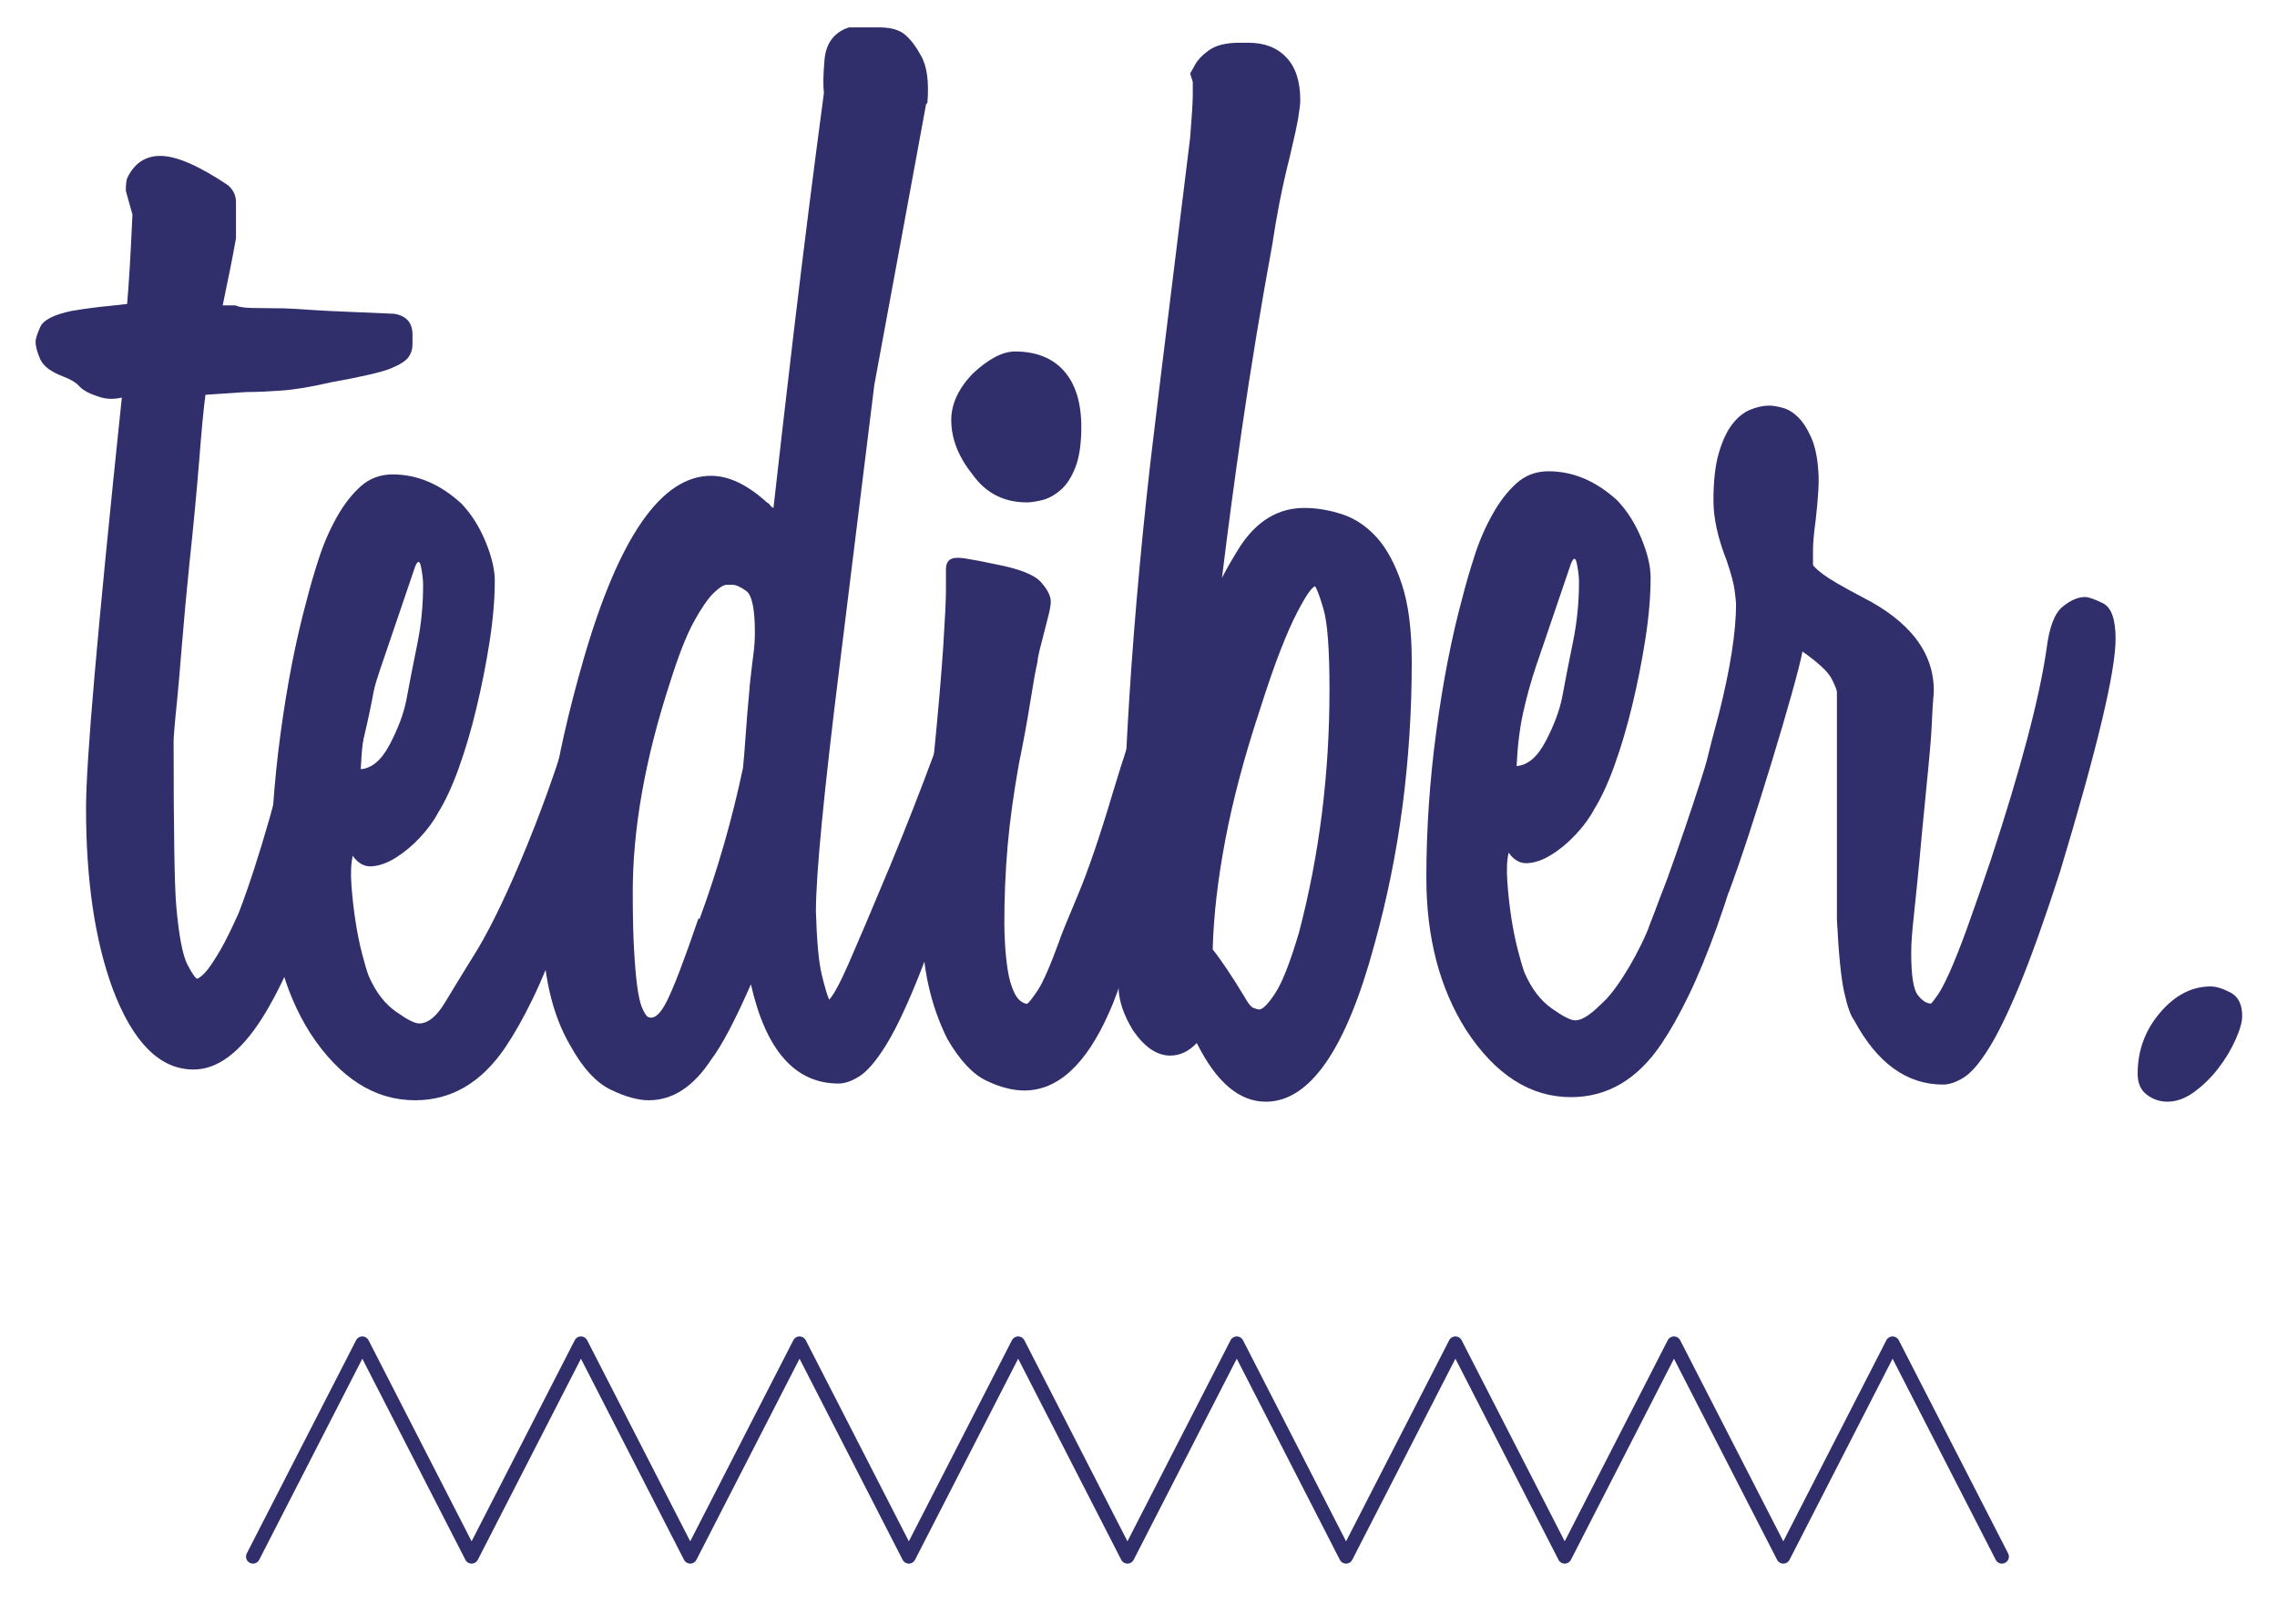
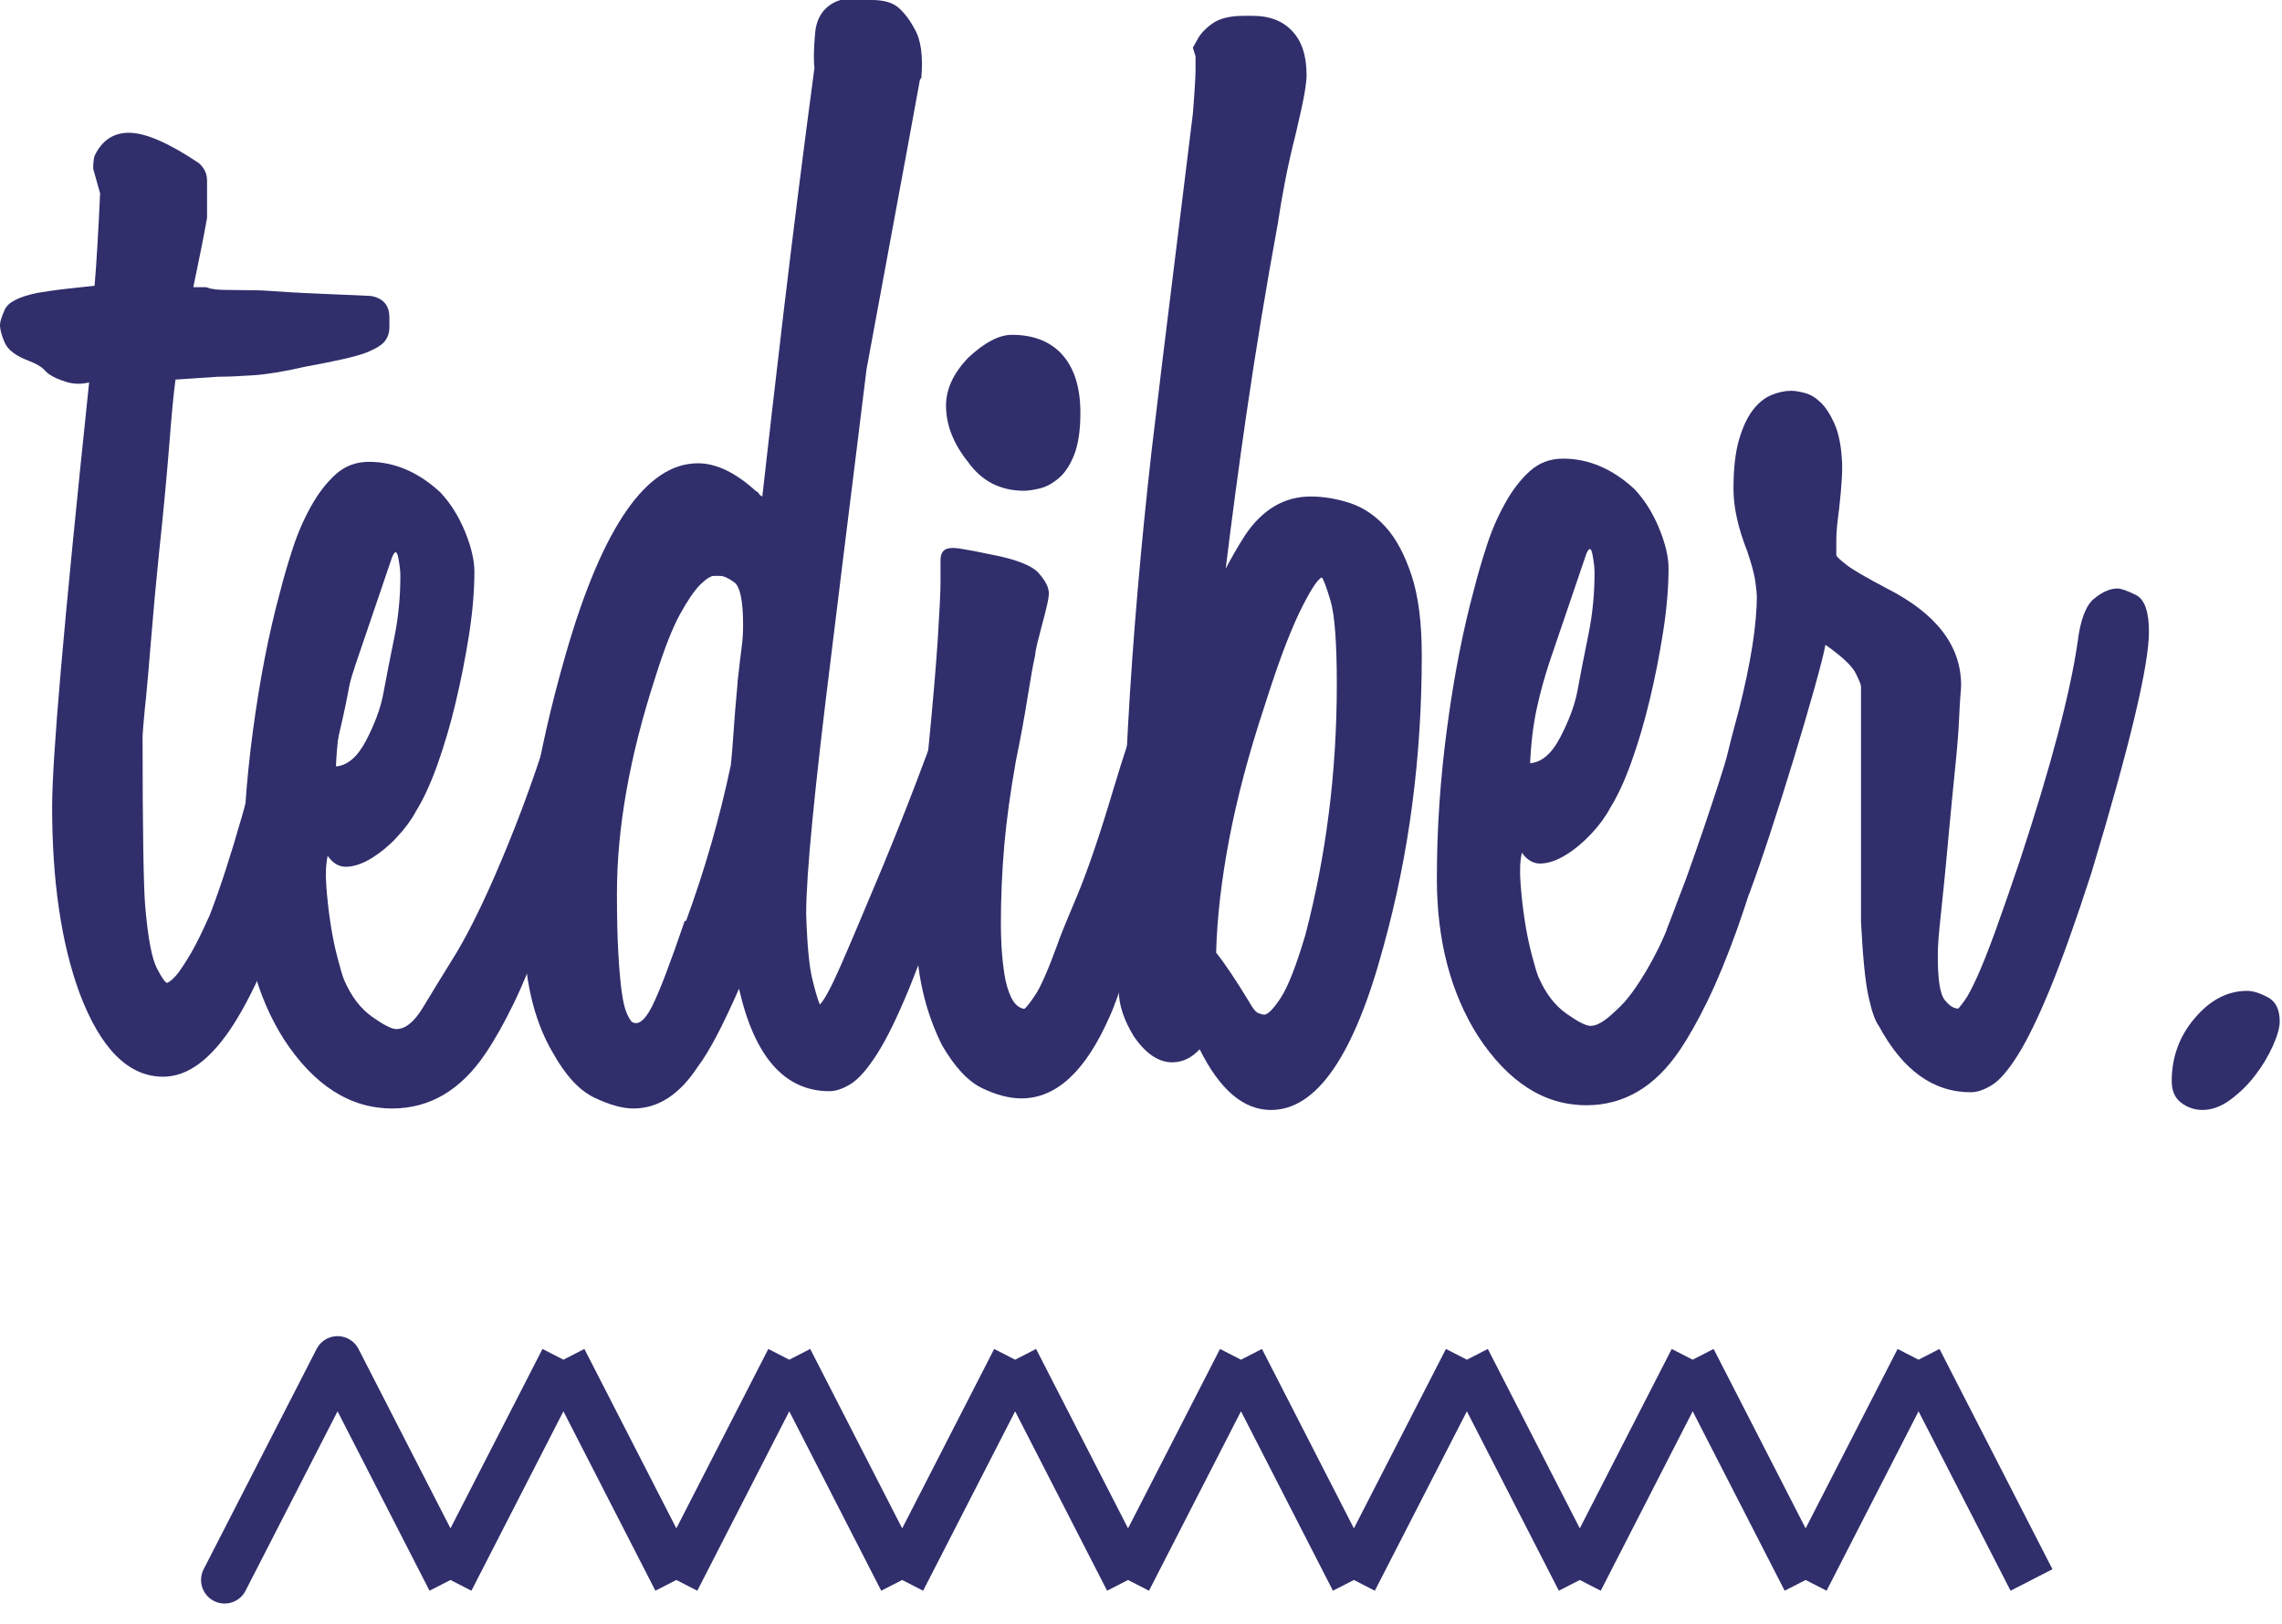
- <svg xmlns="http://www.w3.org/2000/svg" viewBox="0 0 175 124.759">
-   <clipPath id="a">
-     <path d="M2.736 0h169.588v122.102H2.736z" />
-   </clipPath>
-   <g fill="#302e6b">
-     <path clip-path="url(#a)" d="M120.74 43.309c-.529 1.573-1.012 2.987-1.443 4.24s-.846 2.468-1.244 3.649a34.668 34.668 0 00-.997 3.599c-.264 1.217-.43 2.577-.496 4.079.865-.069 1.615-.712 2.247-1.934.631-1.215 1.048-2.325 1.249-3.327.266-1.433.549-2.88.851-4.349.297-1.464.448-2.987.448-4.562 0-.36-.051-.807-.155-1.345-.099-.534-.254-.553-.46-.05m16.015 2.253c.884 0 1.291.268 1.224.805-.067.536-.101 1.236-.101 2.092 0 .145-.017.379-.053.698-.035.325-.119.771-.255 1.343a83.724 83.724 0 00-.51 2.363c-.203 1.003-.511 2.254-.917 3.758-1.295 5.511-2.688 10.379-4.182 14.6-.75 2.078-1.479 3.849-2.192 5.314-.715 1.469-1.412 2.705-2.089 3.704-1.839 2.721-4.152 4.08-6.94 4.08-3.127 0-5.811-1.718-8.059-5.153-2.038-3.219-3.058-7.122-3.058-11.701 0-3.725.255-7.48.767-11.274.507-3.796 1.173-7.193 1.987-10.199.271-1.073.595-2.183.968-3.329a17.123 17.123 0 011.381-3.167c.54-.968 1.152-1.753 1.833-2.361s1.495-.916 2.448-.916c1.902 0 3.67.752 5.305 2.258.747.788 1.359 1.751 1.835 2.897.473 1.146.712 2.147.712 3.006 0 1.433-.134 3.006-.402 4.724s-.605 3.418-1.01 5.101c-.406 1.68-.86 3.22-1.365 4.615-.503 1.397-1.026 2.524-1.567 3.383-.337.643-.809 1.29-1.414 1.934-.605.643-1.229 1.162-1.87 1.554-.639.396-1.244.612-1.818.646-.574.038-1.061-.23-1.465-.807-.136.576-.169 1.328-.1 2.256.066.931.167 1.842.304 2.736.136.898.308 1.738.511 2.524.205.787.373 1.363.511 1.72.528 1.217 1.224 2.13 2.085 2.735.862.611 1.46.916 1.791.916.679 0 1.382-.631 2.267-1.498 1.1-1.075 2.744-3.831 3.573-6.081 1.295-3.496 1.096-2.766 2.524-6.272 1.427-3.506 2.717-7.266 3.873-11.276.205-.783.39-1.554.562-2.306.172-.75.36-1.521.563-2.309.336-2.073 1.12-3.113 2.343-3.113" />
-     <path clip-path="url(#a)" d="M126.721 71.267c1.635-3.981 4.253-11.963 4.456-12.819.203-.859.511-2.041.92-3.547.884-3.504 1.328-6.333 1.328-8.479 0-.145-.038-.484-.105-1.018-.066-.538-.272-1.307-.611-2.309-.679-1.72-1.021-3.259-1.021-4.619 0-1.504.137-2.717.409-3.649.272-.93.611-1.663 1.02-2.202.409-.538.865-.911 1.377-1.127.511-.213 1.001-.325 1.479-.325.271 0 .611.055 1.018.164.411.105.801.339 1.178.698.373.36.712.877 1.019 1.559.306.679.494 1.554.561 2.626.067.719 0 1.971-.205 3.76-.136 1.001-.205 1.755-.205 2.252v1.181c.069.147.344.396.817.754.475.358 1.462.93 2.957 1.716 3.673 1.864 5.51 4.261 5.51 7.195 0 .143-.019.413-.055.807-.033.392-.064.984-.101 1.768-.033.79-.117 1.862-.253 3.222a738.474 738.474 0 00-.512 5.26 324.522 324.522 0 01-.356 3.758c-.1 1.005-.188 1.826-.255 2.47-.069.643-.12 1.182-.153 1.61-.035.43-.05.859-.05 1.286 0 1.72.169 2.795.511 3.222.34.432.677.647 1.019.647a8.72 8.72 0 00.458-.593c.239-.322.543-.895.92-1.716.373-.82.817-1.936 1.328-3.328a273.821 273.821 0 001.886-5.421c2.308-7.018 3.736-12.42 4.281-16.214.205-1.645.611-2.721 1.226-3.222.611-.499 1.188-.752 1.732-.752.272 0 .729.163 1.378.481.646.325.968 1.236.968 2.74 0 2.505-1.429 8.484-4.281 17.931-1.158 3.578-2.179 6.439-3.062 8.589-.884 2.147-1.681 3.794-2.396 4.938-.713 1.146-1.361 1.897-1.938 2.254-.581.36-1.108.538-1.582.538-2.788 0-5.065-1.646-6.833-4.939-.272-.355-.528-1.072-.763-2.146-.243-1.073-.427-2.936-.563-5.581V53.185c0-.143-.136-.484-.408-1.022-.272-.536-1.019-1.231-2.241-2.093-.409 2.294-3.966 14.062-5.662 18.493m39.458 9.529c0 .45-.172 1.056-.511 1.812-.34.762-.783 1.499-1.337 2.216a9.073 9.073 0 01-1.852 1.81c-.679.492-1.357.737-2.036.737a2.54 2.54 0 01-1.594-.536c-.472-.355-.704-.895-.704-1.608 0-1.789.576-3.356 1.724-4.696 1.146-1.346 2.442-2.016 3.888-2.016.424 0 .935.159 1.529.472.596.311.893.917.893 1.809M30.274 24.114c.952.146 1.429.683 1.429 1.611v.754c0 .358-.103.677-.307.966-.203.287-.647.572-1.326.857-.682.287-2.211.643-4.59 1.072-1.565.36-2.855.576-3.876.643-1.02.073-1.903.111-2.651.111l-3.162.213c-.137 1.003-.291 2.596-.459 4.776a296.027 296.027 0 01-.766 8.106 323.778 323.778 0 00-.612 6.657c-.137 1.72-.255 3.08-.356 4.079a90.792 90.792 0 00-.204 2.147c-.036.43-.051.717-.051.861 0 3.433.016 6.208.051 8.321.032 2.111.083 3.561.153 4.349.203 2.291.491 3.793.866 4.51.373.714.628 1.072.766 1.072.27-.145.542-.392.816-.752.27-.356.594-.858.969-1.502.372-.643.831-1.575 1.377-2.792.747-1.934 1.545-4.383 2.396-7.355.849-2.97 1.715-6.424 2.6-10.36.203-.93.407-1.72.614-2.363.203-.643.371-1.215.51-1.716.135-.358.356-.821.663-1.397.307-.572.798-.859 1.478-.859.611 0 1.191.234 1.733.697.544.469.817 1.307.817 2.524 0 1.362-.307 3.418-.918 6.175-.611 2.755-1.597 6.278-2.958 10.574-1.769 5.512-3.486 9.571-5.15 12.186-1.667 2.614-3.417 3.917-5.254 3.917-2.583 0-4.659-2.073-6.22-6.226-1.362-3.722-2.04-8.339-2.04-13.849 0-1.789.218-5.226.662-10.308.44-5.082 1.138-12.168 2.09-21.26-.612.146-1.191.128-1.734-.052-.544-.176-.917-.339-1.122-.486-.135-.067-.305-.213-.51-.427-.204-.216-.575-.429-1.12-.645-.955-.356-1.549-.802-1.787-1.341-.239-.538-.356-.982-.356-1.343 0-.213.117-.591.356-1.125.238-.538 1.036-.949 2.397-1.236.409-.071.749-.124 1.019-.161l.815-.107c.273-.038.595-.071.97-.107.374-.038.867-.09 1.478-.163.069-.786.137-1.753.207-2.899.066-1.142.135-2.465.203-3.972l-.51-1.825c0-.429.035-.752.101-.965.544-1.144 1.394-1.718 2.552-1.718 1.224 0 2.957.752 5.201 2.254.409.36.612.79.612 1.286v2.792a94.402 94.402 0 01-.458 2.417c-.172.823-.358 1.734-.562 2.738h.868c.101 0 .187.017.254.054.068.036.237.069.51.107.271.036.884.055 1.836.055.882 0 1.582.017 2.09.052.51.038 1.054.073 1.635.107.576.038 1.306.071 2.192.109.882.039 2.142.093 3.773.162" />
-     <path clip-path="url(#a)" d="M31.905 43.547a818.514 818.514 0 01-1.444 4.242 442.01 442.01 0 00-1.243 3.649 33.576 33.576 0 00-.998 3.599c-.264 1.217-.431 2.577-.496 4.079.865-.069 1.613-.712 2.246-1.934.634-1.217 1.047-2.325 1.249-3.326.266-1.433.55-2.88.85-4.349.3-1.464.45-2.987.45-4.562 0-.36-.051-.807-.154-1.345-.101-.535-.254-.553-.46-.053m16.013 2.256c.884 0 1.291.269 1.224.805-.068.536-.103 1.234-.103 2.093 0 .145-.017.377-.049.697-.037.325-.12.771-.255 1.343a74.481 74.481 0 00-.51 2.361c-.204 1.005-.511 2.256-.918 3.758-1.292 5.514-2.686 10.382-4.182 14.603-.749 2.078-1.478 3.848-2.192 5.314-.714 1.469-1.412 2.702-2.089 3.703-1.838 2.722-4.149 4.079-6.937 4.079-3.127 0-5.813-1.716-8.058-5.151-2.039-3.22-3.061-7.122-3.061-11.701 0-3.725.256-7.48.766-11.274.511-3.795 1.173-7.193 1.989-10.201a50.17 50.17 0 01.969-3.329 17.27 17.27 0 011.377-3.166c.542-.968 1.156-1.753 1.836-2.363.678-.605 1.496-.913 2.448-.913 1.903 0 3.672.752 5.303 2.256.748.788 1.36 1.753 1.836 2.899.473 1.146.714 2.147.714 3.004 0 1.433-.135 3.008-.403 4.724a64.417 64.417 0 01-1.013 5.101 43.482 43.482 0 01-1.362 4.617c-.507 1.397-1.031 2.522-1.569 3.383-.338.645-.811 1.288-1.413 1.931a9.245 9.245 0 01-1.871 1.557c-.641.394-1.247.609-1.819.646-.575.037-1.059-.23-1.465-.807-.135.576-.168 1.328-.101 2.254.067.932.17 1.844.307 2.737.135.899.305 1.737.508 2.524.204.788.374 1.362.511 1.718.53 1.22 1.224 2.131 2.087 2.738.86.611 1.456.913 1.789.913.68 0 1.343-.538 1.988-1.61a369.184 369.184 0 012.499-4.079c1.154-1.934 2.448-4.652 3.876-8.161 1.429-3.505 2.718-7.265 3.873-11.274.207-.786.393-1.555.564-2.309.168-.748.356-1.519.561-2.309.339-2.074 1.122-3.111 2.345-3.111" />
-     <path clip-path="url(#a)" d="M57.608 52.783c.135-1.219.236-2.076.305-2.579.069-.5.103-1.037.103-1.609 0-1.789-.221-2.847-.656-3.171-.436-.318-.79-.479-1.058-.479h-.457c-.236 0-.573.213-1.011.643-.436.429-.94 1.163-1.511 2.202-.572 1.039-1.194 2.629-1.865 4.776-1.883 5.798-2.828 11.131-2.828 15.998 0 1.789.035 3.276.102 4.456.066 1.179.152 2.13.25 2.845.102.716.219 1.235.354 1.556.135.323.271.558.403.698.472.287.974-.104 1.515-1.182.538-1.072 1.343-3.182 2.419-6.333h.102a83.551 83.551 0 003.329-11.596c.067-.643.133-1.466.202-2.468.066-1.001.165-2.218.302-3.651zm19.889-6.98c.27 0 .391.178.356.539-.033.356-.051 1.286-.051 2.788 0 2.65-1.463 8.625-4.384 17.931-1.158 3.58-2.178 6.441-3.061 8.589-.884 2.147-1.682 3.776-2.396 4.885-.714 1.11-1.362 1.844-1.938 2.199-.577.36-1.105.539-1.582.539-3.331 0-5.575-2.543-6.73-7.623-1.224 2.792-2.245 4.724-3.062 5.796-1.36 2.078-2.956 3.113-4.792 3.113-.815 0-1.785-.267-2.906-.805-1.122-.536-2.161-1.663-3.111-3.381-1.431-2.432-2.143-5.583-2.143-9.447 0-3.146.237-6.318.712-9.504.479-3.182 1.293-6.779 2.45-10.789 2.718-9.376 5.982-14.066 9.79-14.066 1.362 0 2.788.681 4.286 2.041.135.073.219.146.256.216.031.071.117.145.254.213.408-3.649.933-8.211 1.58-13.687a1230.03 1230.03 0 012.297-18.199c-.07-.572-.052-1.431.048-2.577.104-1.144.628-1.932 1.582-2.361l.306-.107h2.345c.884 0 1.547.197 1.99.589.442.396.833.913 1.172 1.556.475.79.647 2.005.51 3.653l-.101.104c-.614 3.367-1.242 6.785-1.887 10.254-.646 3.473-1.345 7.248-2.092 11.326-.069.574-.324 2.631-.763 6.175a6165.85 6165.85 0 00-1.889 15.298c-1.222 9.808-1.836 16.14-1.836 19.001.069 2.294.221 3.92.459 4.888.238.965.424 1.594.562 1.879.339-.358.831-1.27 1.478-2.738.646-1.466 1.717-3.988 3.213-7.568a243.437 243.437 0 003.366-8.591 122.51 122.51 0 002.753-8.266c.067-.285.17-.643.307-1.073.135-.429.305-.863.508-1.292a3.22 3.22 0 01.818-1.072c.339-.281.782-.426 1.326-.426" />
-     <path clip-path="url(#a)" d="M78.922 38.61c-1.768 0-3.162-.714-4.181-2.149-1.087-1.357-1.632-2.753-1.632-4.186 0-1.217.545-2.398 1.632-3.544 1.223-1.146 2.313-1.718 3.265-1.718 1.631 0 2.888.503 3.774 1.504.881 1.003 1.325 2.434 1.325 4.294 0 1.289-.152 2.325-.459 3.115-.307.785-.7 1.376-1.173 1.768-.477.398-.953.645-1.427.754-.476.108-.851.162-1.124.162m6.326 39.187c-1.769 4.009-3.944 6.012-6.529 6.012-.884 0-1.851-.249-2.904-.752-1.058-.501-2.059-1.573-3.011-3.22a17.948 17.948 0 01-1.427-4.028c-.341-1.467-.511-3.13-.511-4.992 0-1.575.307-5.867.918-12.883.338-3.438.577-6.211.714-8.32.135-2.109.203-3.525.203-4.24v-1.611c0-.358.102-.605.307-.752.205-.143.561-.178 1.071-.109a38.32 38.32 0 012.293.434c1.904.356 3.112.821 3.623 1.393.508.574.764 1.074.764 1.504 0 .214-.049.536-.153.966a51.29 51.29 0 01-.356 1.395 50.9 50.9 0 00-.358 1.397c-.101.43-.152.717-.152.859-.137.572-.324 1.611-.561 3.111-.24 1.504-.529 3.08-.868 4.726-.408 2.292-.698 4.384-.866 6.282a68.061 68.061 0 00-.256 6.062c0 .36.017.859.051 1.506.035.644.103 1.306.205 1.984.103.681.272 1.273.51 1.771.238.501.561.788.968.861.137-.073.41-.413.817-1.021.407-.607.95-1.843 1.632-3.705.135-.43.611-1.611 1.428-3.542.816-1.932 1.733-4.615 2.753-8.053.341-1.144.78-2.539 1.326-4.188.544-1.644 1.121-3.611 1.732-5.905.068-.283.169-.658.308-1.125.134-.463.306-.913.511-1.343a3.07 3.07 0 01.817-1.072c.339-.285.779-.43 1.324-.43.205 0 .46.162.764.484.309.321.459 1.234.459 2.738 0 .358-.033.838-.101 1.448-.069.609-.24 1.54-.511 2.79a112.41 112.41 0 01-1.173 4.778 293.037 293.037 0 01-2.091 7.41 455.702 455.702 0 01-2.296 7.568c-.576 1.824-1.035 3.096-1.374 3.812" />
-     <path clip-path="url(#a)" d="M99.833 71.674c1.562-5.939 2.346-12.167 2.346-18.677 0-3.08-.155-5.137-.459-6.176-.306-1.037-.525-1.627-.662-1.77-.138.071-.308.25-.511.539-.203.285-.496.786-.865 1.5-.377.716-.8 1.682-1.277 2.901-.476 1.217-1.019 2.792-1.632 4.724-1.156 3.506-2.023 6.783-2.6 9.822-.578 3.046-.905 5.852-.97 8.43.681.856 1.493 2.076 2.448 3.649.272.5.509.789.712.858.206.071.34.109.409.109.27 0 .681-.411 1.226-1.236.544-.821 1.156-2.38 1.835-4.673m.406-32.637c.955 0 1.921.164 2.907.484.986.323 1.871.914 2.654 1.771.781.861 1.427 2.061 1.938 3.599.509 1.542.763 3.525.763 5.958 0 3.796-.239 7.5-.712 11.115a77.105 77.105 0 01-2.144 10.574c-2.177 8.091-4.963 12.131-8.36 12.131-2.044 0-3.811-1.504-5.306-4.512-.609.649-1.291.968-2.043.968-1.018 0-1.97-.644-2.854-1.93-.749-1.219-1.122-2.364-1.122-3.438 0-.498.103-.966.307-1.393-.205-11.454.51-24.373 2.14-38.762.544-4.577 1.072-8.909 1.581-12.988.509-4.083 1.003-8.09 1.481-12.026.134-1.646.203-2.757.203-3.329v-.965l-.203-.645.306-.537c.203-.429.578-.84 1.122-1.236.541-.394 1.324-.591 2.343-.591h.716c1.224 0 2.195.375 2.905 1.129.715.748 1.071 1.843 1.071 3.274 0 .285-.051.735-.151 1.343-.101.605-.324 1.628-.664 3.059a63.624 63.624 0 00-.814 3.649 71.974 71.974 0 00-.512 3.006 383.404 383.404 0 00-2.346 14.228 517.427 517.427 0 00-1.529 11.433c.406-.784.884-1.611 1.429-2.468 1.291-1.933 2.925-2.901 4.894-2.901" />
-   </g>
-   <path d="M137.057 119.631l8.398-16.385m8.404 16.385l-8.404-16.385m-8.398 16.385l-8.404-16.385m-8.396 16.385l8.396-16.385m-25.201 16.385l8.404-16.385m8.401 16.385l-8.4-16.385m-8.405 16.385l-8.399-16.385m-8.402 16.385l8.401-16.385m-25.203 16.385l8.402-16.385m8.4 16.385l-8.4-16.385m-8.402 16.385l-8.4-16.385m-8.402 16.385l8.402-16.385m-25.204 16.385l8.404-16.385m8.398 16.385l-8.398-16.385m-8.404 16.385l-8.398-16.385m-8.403 16.385l8.402-16.385" fill="none" stroke="#302e6b" stroke-width="1.073" stroke-linecap="round" stroke-miterlimit="10" clip-path="url(#a)" />
+ <svg xmlns="http://www.w3.org/2000/svg" width="52" height="37" viewBox="0 0 52 37" fill="none">
+   <path d="M36.147 12.621C35.985 13.103 35.837 13.536 35.705 13.92C35.573 14.304 35.446 14.676 35.324 15.038C35.202 15.4 35.1 15.768 35.019 16.14C34.938 16.513 34.887 16.93 34.867 17.39C35.132 17.369 35.361 17.172 35.555 16.797C35.748 16.425 35.876 16.085 35.938 15.778C36.019 15.339 36.106 14.896 36.198 14.446C36.289 13.998 36.335 13.531 36.335 13.049C36.335 12.938 36.32 12.801 36.288 12.637C36.258 12.473 36.21 12.467 36.147 12.621V12.621ZM41.053 13.312C41.324 13.312 41.448 13.393 41.428 13.558C41.407 13.722 41.397 13.937 41.397 14.199C41.397 14.243 41.392 14.315 41.38 14.413C41.37 14.512 41.344 14.649 41.302 14.824C41.247 15.065 41.195 15.306 41.146 15.548C41.084 15.855 40.99 16.238 40.865 16.699C40.469 18.387 40.042 19.878 39.584 21.171C39.355 21.808 39.131 22.35 38.913 22.799C38.694 23.249 38.48 23.628 38.273 23.934C37.71 24.767 37.001 25.183 36.147 25.183C35.189 25.183 34.367 24.657 33.678 23.605C33.054 22.619 32.742 21.423 32.742 20.021C32.742 18.88 32.82 17.73 32.977 16.567C33.132 15.405 33.336 14.364 33.585 13.443C33.668 13.114 33.768 12.774 33.882 12.423C33.99 12.087 34.132 11.762 34.305 11.453C34.47 11.157 34.658 10.916 34.866 10.73C35.075 10.544 35.324 10.45 35.616 10.45C36.199 10.45 36.74 10.68 37.241 11.141C37.47 11.383 37.657 11.678 37.803 12.029C37.948 12.38 38.021 12.686 38.021 12.949C38.021 13.388 37.98 13.87 37.898 14.396C37.816 14.923 37.713 15.443 37.589 15.959C37.465 16.474 37.325 16.945 37.171 17.373C37.017 17.8 36.856 18.146 36.691 18.409C36.587 18.606 36.443 18.804 36.258 19.001C36.072 19.198 35.881 19.357 35.685 19.477C35.489 19.599 35.304 19.665 35.128 19.675C34.952 19.687 34.803 19.605 34.679 19.428C34.638 19.604 34.627 19.835 34.648 20.119C34.669 20.404 34.7 20.683 34.742 20.957C34.783 21.232 34.836 21.489 34.898 21.73C34.961 21.971 35.012 22.148 35.055 22.257C35.216 22.63 35.43 22.91 35.693 23.095C35.957 23.282 36.141 23.375 36.242 23.375C36.45 23.375 36.665 23.182 36.936 22.917C37.273 22.587 37.777 21.743 38.031 21.054C38.428 19.983 38.367 20.207 38.804 19.133C39.241 18.059 39.636 16.907 39.99 15.679C40.053 15.439 40.11 15.203 40.163 14.972C40.215 14.743 40.273 14.506 40.335 14.265C40.438 13.63 40.678 13.312 41.053 13.312" fill="#302E6B" />
+   <path d="M37.979 21.185C38.48 19.966 39.282 17.521 39.344 17.259C39.406 16.995 39.501 16.633 39.626 16.172C39.897 15.099 40.033 14.232 40.033 13.575C40.033 13.53 40.021 13.427 40.001 13.263C39.98 13.098 39.917 12.863 39.813 12.556C39.605 12.029 39.501 11.557 39.501 11.141C39.501 10.68 39.543 10.309 39.626 10.023C39.709 9.738 39.813 9.514 39.938 9.349C40.064 9.184 40.203 9.07 40.36 9.003C40.517 8.938 40.667 8.904 40.813 8.904C40.896 8.904 41 8.921 41.125 8.954C41.251 8.986 41.37 9.058 41.486 9.168C41.6 9.278 41.704 9.437 41.798 9.645C41.892 9.853 41.949 10.121 41.97 10.45C41.99 10.67 41.97 11.054 41.907 11.602C41.865 11.908 41.844 12.139 41.844 12.291V12.653C41.865 12.698 41.95 12.774 42.094 12.884C42.24 12.994 42.542 13.169 43 13.41C44.125 13.981 44.688 14.715 44.688 15.614C44.688 15.658 44.682 15.74 44.671 15.861C44.661 15.981 44.652 16.162 44.64 16.402C44.63 16.645 44.605 16.973 44.563 17.389C44.509 17.926 44.456 18.463 44.406 19.001C44.372 19.385 44.336 19.768 44.297 20.152C44.266 20.46 44.239 20.711 44.219 20.908C44.198 21.105 44.182 21.27 44.172 21.402C44.161 21.533 44.157 21.665 44.157 21.796C44.157 22.322 44.208 22.652 44.313 22.782C44.417 22.915 44.521 22.981 44.625 22.981C44.675 22.922 44.721 22.861 44.766 22.799C44.839 22.7 44.932 22.525 45.047 22.273C45.162 22.022 45.298 21.68 45.454 21.254C45.653 20.703 45.845 20.149 46.032 19.593C46.739 17.444 47.176 15.789 47.343 14.627C47.406 14.123 47.53 13.793 47.719 13.64C47.906 13.487 48.083 13.409 48.249 13.409C48.333 13.409 48.473 13.459 48.672 13.557C48.869 13.656 48.968 13.935 48.968 14.396C48.968 15.163 48.53 16.995 47.657 19.889C47.302 20.985 46.989 21.861 46.719 22.52C46.448 23.177 46.204 23.682 45.985 24.032C45.766 24.383 45.568 24.613 45.391 24.723C45.213 24.833 45.052 24.887 44.907 24.887C44.053 24.887 43.355 24.383 42.813 23.375C42.73 23.266 42.652 23.046 42.58 22.717C42.505 22.389 42.449 21.818 42.407 21.008V15.646C42.407 15.603 42.366 15.498 42.282 15.333C42.199 15.169 41.97 14.956 41.596 14.692C41.471 15.395 40.381 19 39.861 20.357L37.979 21.185ZM51.948 23.276C51.948 23.414 51.895 23.599 51.792 23.831C51.688 24.064 51.552 24.29 51.382 24.51C51.221 24.721 51.029 24.907 50.815 25.064C50.607 25.215 50.399 25.29 50.191 25.29C50.014 25.292 49.842 25.234 49.703 25.126C49.558 25.017 49.487 24.852 49.487 24.633C49.487 24.085 49.664 23.605 50.015 23.195C50.366 22.782 50.763 22.577 51.206 22.577C51.336 22.577 51.493 22.626 51.675 22.722C51.857 22.817 51.948 23.003 51.948 23.276V23.276ZM8.436 6.742C8.727 6.786 8.873 6.951 8.873 7.235V7.466C8.873 7.576 8.842 7.673 8.779 7.762C8.717 7.85 8.581 7.937 8.373 8.024C8.164 8.112 7.696 8.221 6.967 8.353C6.488 8.463 6.093 8.529 5.78 8.55C5.467 8.572 5.197 8.584 4.968 8.584L3.999 8.649C3.957 8.956 3.91 9.444 3.859 10.112C3.792 10.941 3.714 11.768 3.624 12.595C3.555 13.274 3.492 13.954 3.437 14.634C3.395 15.161 3.358 15.578 3.328 15.884C3.304 16.102 3.283 16.322 3.265 16.541C3.254 16.673 3.249 16.761 3.249 16.805C3.249 17.857 3.254 18.707 3.265 19.354C3.275 20 3.29 20.445 3.312 20.686C3.374 21.388 3.462 21.848 3.577 22.067C3.691 22.286 3.77 22.396 3.812 22.396C3.895 22.352 3.978 22.276 4.062 22.166C4.144 22.056 4.244 21.903 4.359 21.706C4.473 21.509 4.613 21.223 4.78 20.85C5.009 20.258 5.254 19.508 5.514 18.597C5.774 17.688 6.04 16.63 6.311 15.424C6.373 15.139 6.435 14.897 6.499 14.7C6.561 14.503 6.612 14.328 6.655 14.174C6.696 14.065 6.764 13.923 6.858 13.746C6.952 13.571 7.103 13.483 7.311 13.483C7.498 13.483 7.676 13.555 7.842 13.697C8.008 13.84 8.092 14.097 8.092 14.47C8.092 14.887 7.998 15.517 7.811 16.361C7.624 17.205 7.322 18.285 6.905 19.6C6.363 21.289 5.837 22.532 5.327 23.333C4.817 24.134 4.28 24.533 3.718 24.533C2.927 24.533 2.291 23.898 1.812 22.626C1.395 21.486 1.188 20.072 1.188 18.384C1.188 17.836 1.254 16.783 1.39 15.226C1.525 13.669 1.739 11.499 2.031 8.714C1.843 8.759 1.666 8.753 1.499 8.698C1.333 8.644 1.219 8.594 1.156 8.549C1.114 8.529 1.062 8.484 1 8.418C0.937 8.352 0.823 8.287 0.656 8.221C0.364 8.112 0.182 7.975 0.109 7.81C0.036 7.645 0 7.509 0 7.399C0 7.333 0.036 7.218 0.109 7.054C0.182 6.889 0.426 6.763 0.843 6.675C0.969 6.654 1.073 6.637 1.155 6.626L1.405 6.593C1.489 6.582 1.587 6.572 1.702 6.56C1.817 6.549 1.968 6.533 2.155 6.511C2.176 6.27 2.197 5.974 2.218 5.623C2.239 5.273 2.26 4.867 2.281 4.406L2.124 3.847C2.124 3.715 2.135 3.616 2.155 3.551C2.322 3.201 2.582 3.025 2.937 3.025C3.312 3.025 3.843 3.255 4.53 3.715C4.655 3.826 4.718 3.957 4.718 4.109V4.965C4.674 5.212 4.627 5.459 4.577 5.705C4.525 5.957 4.468 6.236 4.405 6.544H4.671C4.702 6.544 4.728 6.549 4.749 6.56C4.77 6.571 4.821 6.581 4.905 6.593C4.988 6.604 5.176 6.61 5.467 6.61C5.738 6.61 5.952 6.615 6.108 6.626C6.264 6.637 6.431 6.648 6.609 6.659C6.785 6.67 7.009 6.68 7.28 6.692C7.55 6.704 7.936 6.72 8.436 6.742" fill="#302E6B" />
+   <path d="M8.935 12.694C8.789 13.127 8.642 13.561 8.493 13.993C8.364 14.365 8.238 14.738 8.112 15.111C7.99 15.473 7.888 15.841 7.807 16.214C7.726 16.586 7.675 17.003 7.655 17.463C7.92 17.442 8.149 17.245 8.343 16.871C8.537 16.498 8.663 16.159 8.725 15.852C8.807 15.413 8.894 14.97 8.986 14.52C9.078 14.071 9.123 13.605 9.123 13.122C9.123 13.012 9.108 12.875 9.076 12.71C9.045 12.546 8.998 12.541 8.935 12.694ZM13.84 13.385C14.111 13.385 14.236 13.467 14.215 13.632C14.194 13.796 14.184 14.01 14.184 14.273C14.184 14.317 14.179 14.388 14.169 14.486C14.158 14.586 14.132 14.722 14.091 14.898C14.035 15.138 13.983 15.379 13.934 15.621C13.872 15.929 13.778 16.312 13.653 16.772C13.258 18.461 12.831 19.952 12.372 21.245C12.143 21.882 11.919 22.424 11.701 22.873C11.482 23.323 11.268 23.701 11.061 24.007C10.498 24.841 9.79 25.257 8.936 25.257C7.978 25.257 7.155 24.731 6.468 23.679C5.843 22.692 5.53 21.497 5.53 20.095C5.53 18.954 5.608 17.803 5.765 16.641C5.921 15.479 6.124 14.438 6.374 13.517C6.461 13.173 6.56 12.833 6.671 12.497C6.779 12.16 6.92 11.835 7.093 11.527C7.259 11.23 7.447 10.99 7.655 10.803C7.863 10.618 8.113 10.523 8.405 10.523C8.988 10.523 9.53 10.754 10.029 11.214C10.258 11.456 10.446 11.752 10.592 12.102C10.736 12.454 10.81 12.76 10.81 13.023C10.81 13.462 10.769 13.944 10.687 14.47C10.604 14.995 10.501 15.516 10.377 16.032C10.264 16.511 10.124 16.983 9.959 17.447C9.804 17.875 9.644 18.219 9.479 18.483C9.375 18.68 9.23 18.877 9.046 19.074C8.877 19.258 8.684 19.418 8.473 19.551C8.276 19.672 8.091 19.738 7.916 19.749C7.739 19.761 7.591 19.679 7.467 19.502C7.426 19.678 7.415 19.909 7.436 20.192C7.456 20.478 7.488 20.757 7.53 21.031C7.571 21.306 7.623 21.563 7.686 21.804C7.748 22.045 7.8 22.221 7.842 22.33C8.004 22.704 8.217 22.983 8.481 23.169C8.745 23.356 8.927 23.448 9.029 23.448C9.238 23.448 9.441 23.284 9.638 22.955C9.891 22.537 10.146 22.121 10.404 21.706C10.757 21.113 11.154 20.281 11.591 19.206C12.029 18.132 12.424 16.981 12.777 15.753C12.841 15.512 12.898 15.276 12.95 15.045C13.002 14.816 13.059 14.58 13.122 14.338C13.226 13.703 13.466 13.385 13.84 13.385" fill="#302E6B" />
+   <path d="M16.808 15.523C16.85 15.15 16.881 14.887 16.902 14.733C16.923 14.58 16.933 14.416 16.933 14.24C16.933 13.692 16.866 13.368 16.733 13.269C16.599 13.172 16.491 13.122 16.409 13.122H16.268C16.196 13.122 16.093 13.188 15.959 13.319C15.825 13.451 15.671 13.676 15.496 13.994C15.321 14.312 15.13 14.799 14.925 15.457C14.348 17.233 14.058 18.866 14.058 20.357C14.058 20.905 14.069 21.361 14.09 21.722C14.11 22.083 14.136 22.375 14.166 22.594C14.197 22.813 14.233 22.972 14.275 23.07C14.316 23.169 14.358 23.241 14.398 23.284C14.543 23.372 14.697 23.252 14.862 22.922C15.027 22.594 15.274 21.947 15.603 20.982H15.634C16.059 19.824 16.4 18.637 16.654 17.43C16.675 17.233 16.695 16.981 16.716 16.674C16.736 16.367 16.767 15.995 16.808 15.556V15.523ZM22.901 13.385C22.984 13.385 23.021 13.44 23.01 13.55C23 13.659 22.994 13.944 22.994 14.404C22.994 15.216 22.546 17.046 21.651 19.897C21.297 20.994 20.984 21.87 20.714 22.528C20.443 23.186 20.199 23.684 19.98 24.024C19.761 24.364 19.563 24.589 19.386 24.698C19.209 24.808 19.048 24.863 18.902 24.863C17.881 24.863 17.194 24.084 16.84 22.528C16.465 23.383 16.152 23.975 15.902 24.303C15.486 24.94 14.997 25.257 14.434 25.257C14.185 25.257 13.887 25.175 13.544 25.01C13.2 24.846 12.882 24.501 12.591 23.975C12.153 23.23 11.935 22.264 11.935 21.081C11.935 20.117 12.007 19.145 12.153 18.17C12.3 17.195 12.549 16.093 12.903 14.865C13.736 11.993 14.736 10.556 15.902 10.556C16.319 10.556 16.756 10.765 17.215 11.181C17.256 11.204 17.282 11.226 17.293 11.247C17.303 11.269 17.329 11.292 17.371 11.313C17.496 10.195 17.657 8.797 17.855 7.12C18.076 5.26 18.311 3.402 18.559 1.545C18.537 1.37 18.543 1.107 18.574 0.756C18.605 0.406 18.766 0.164 19.058 0.033L19.152 0H19.87C20.141 0 20.344 0.06 20.48 0.18C20.615 0.302 20.735 0.46 20.839 0.657C20.984 0.899 21.037 1.271 20.995 1.776L20.964 1.808C20.776 2.839 20.584 3.886 20.386 4.949C20.188 6.013 19.974 7.169 19.745 8.418C19.724 8.594 19.646 9.224 19.512 10.31C19.317 11.871 19.124 13.434 18.933 14.996C18.558 18 18.37 19.94 18.37 20.816C18.392 21.519 18.438 22.017 18.511 22.313C18.584 22.609 18.641 22.802 18.683 22.889C18.787 22.779 18.938 22.5 19.136 22.05C19.334 21.601 19.662 20.829 20.12 19.732C20.48 18.861 20.824 17.984 21.151 17.101C21.462 16.267 21.744 15.422 21.994 14.569C22.015 14.481 22.047 14.371 22.089 14.24C22.13 14.108 22.182 13.975 22.244 13.844C22.304 13.718 22.389 13.606 22.495 13.516C22.599 13.43 22.734 13.385 22.901 13.385" fill="#302E6B" />
+   <path d="M23.337 11.182C22.796 11.182 22.369 10.963 22.057 10.524C21.724 10.108 21.557 9.68 21.557 9.241C21.557 8.868 21.724 8.507 22.057 8.156C22.431 7.805 22.765 7.629 23.057 7.629C23.556 7.629 23.942 7.783 24.213 8.09C24.483 8.397 24.619 8.836 24.619 9.405C24.619 9.8 24.572 10.118 24.478 10.36C24.384 10.6 24.264 10.781 24.119 10.901C23.973 11.023 23.827 11.099 23.682 11.132C23.536 11.165 23.421 11.182 23.337 11.182ZM25.275 23.185C24.733 24.413 24.067 25.027 23.275 25.027C23.005 25.027 22.708 24.951 22.386 24.797C22.062 24.643 21.755 24.315 21.463 23.81C21.269 23.418 21.122 23.004 21.026 22.576C20.922 22.127 20.87 21.618 20.87 21.047C20.87 20.565 20.964 19.25 21.151 17.101C21.255 16.048 21.328 15.198 21.37 14.553C21.411 13.906 21.432 13.473 21.432 13.254V12.76C21.432 12.651 21.463 12.575 21.526 12.53C21.589 12.486 21.698 12.475 21.854 12.496C22.089 12.534 22.324 12.578 22.556 12.629C23.14 12.739 23.51 12.881 23.666 13.056C23.822 13.232 23.9 13.385 23.9 13.517C23.9 13.582 23.885 13.681 23.853 13.813C23.819 13.956 23.783 14.098 23.744 14.24C23.706 14.382 23.669 14.525 23.634 14.668C23.604 14.8 23.588 14.888 23.588 14.931C23.546 15.106 23.489 15.425 23.416 15.884C23.343 16.345 23.254 16.828 23.15 17.332C23.025 18.034 22.936 18.675 22.885 19.256C22.831 19.873 22.805 20.493 22.807 21.113C22.807 21.223 22.812 21.376 22.822 21.574C22.833 21.771 22.854 21.974 22.885 22.182C22.916 22.39 22.968 22.572 23.041 22.724C23.114 22.878 23.213 22.966 23.338 22.988C23.38 22.966 23.463 22.862 23.588 22.675C23.713 22.489 23.879 22.111 24.088 21.541C24.129 21.409 24.275 21.047 24.525 20.456C24.775 19.864 25.056 19.042 25.369 17.989C25.473 17.638 25.608 17.211 25.775 16.706C25.941 16.202 26.118 15.6 26.305 14.897C26.326 14.81 26.357 14.695 26.4 14.553C26.441 14.411 26.493 14.273 26.556 14.141C26.614 14.014 26.7 13.902 26.806 13.813C26.91 13.725 27.045 13.681 27.212 13.681C27.275 13.681 27.353 13.731 27.446 13.829C27.541 13.928 27.587 14.207 27.587 14.668C27.587 14.778 27.577 14.925 27.556 15.111C27.535 15.298 27.482 15.583 27.399 15.966C27.29 16.457 27.17 16.945 27.04 17.43C26.836 18.189 26.623 18.946 26.399 19.7C26.172 20.474 25.937 21.247 25.696 22.018C25.52 22.576 25.379 22.966 25.275 23.185" fill="#302E6B" />
+   <path d="M29.743 21.31C30.221 19.491 30.462 17.583 30.462 15.589C30.462 14.645 30.414 14.015 30.321 13.697C30.227 13.379 30.16 13.199 30.118 13.155C30.076 13.177 30.024 13.231 29.962 13.32C29.899 13.407 29.81 13.561 29.697 13.779C29.581 13.999 29.452 14.295 29.305 14.668C29.16 15.041 28.993 15.523 28.806 16.115C28.451 17.189 28.186 18.193 28.009 19.124C27.832 20.057 27.732 20.916 27.712 21.706C27.921 21.968 28.169 22.342 28.462 22.824C28.545 22.977 28.618 23.065 28.68 23.087C28.743 23.108 28.784 23.12 28.805 23.12C28.888 23.12 29.014 22.994 29.181 22.741C29.347 22.49 29.535 22.012 29.743 21.31ZM29.867 11.313C30.16 11.313 30.456 11.363 30.758 11.461C31.06 11.56 31.331 11.741 31.571 12.003C31.81 12.267 32.008 12.635 32.164 13.106C32.32 13.578 32.398 14.185 32.398 14.931C32.398 16.094 32.325 17.228 32.18 18.335C32.037 19.429 31.817 20.512 31.523 21.575C30.856 24.053 30.003 25.291 28.962 25.291C28.336 25.291 27.795 24.83 27.337 23.908C27.151 24.107 26.942 24.205 26.711 24.205C26.399 24.205 26.108 24.008 25.837 23.614C25.608 23.24 25.493 22.89 25.493 22.561C25.493 22.408 25.525 22.265 25.587 22.134C25.525 18.625 25.744 14.668 26.243 10.26C26.41 8.858 26.571 7.531 26.727 6.282C26.883 5.031 27.034 3.804 27.181 2.598C27.222 2.094 27.243 1.754 27.243 1.578V1.283L27.181 1.085L27.275 0.921C27.337 0.789 27.452 0.663 27.618 0.542C27.784 0.421 28.024 0.361 28.336 0.361H28.555C28.93 0.361 29.228 0.476 29.445 0.707C29.664 0.936 29.773 1.271 29.773 1.71C29.773 1.797 29.758 1.935 29.727 2.121C29.696 2.307 29.628 2.62 29.524 3.058C29.43 3.428 29.346 3.801 29.274 4.176C29.215 4.482 29.163 4.789 29.117 5.097C28.851 6.545 28.611 7.998 28.399 9.455C28.23 10.621 28.073 11.788 27.93 12.957C28.055 12.717 28.201 12.464 28.368 12.201C28.764 11.609 29.264 11.313 29.867 11.313Z" fill="#302E6B" />
+   <path d="M5.118 36L7.692 30.981M41.145 36L43.718 30.981L41.145 36ZM46.292 36L43.718 30.981L46.292 36ZM41.145 36L38.571 30.981L41.145 36ZM35.999 36L38.571 30.981L35.999 36ZM30.851 36L33.426 30.981L30.851 36ZM35.999 36L33.426 30.981L35.999 36ZM30.851 36L28.279 30.981L30.851 36ZM25.705 36L28.278 30.981L25.705 36ZM20.558 36L23.132 30.981L20.558 36ZM25.705 36L23.132 30.981L25.705 36ZM20.558 36L17.985 30.981L20.558 36ZM15.412 36L17.985 30.981L15.412 36ZM10.265 36L12.839 30.981L10.265 36ZM15.412 36L12.839 30.981L15.412 36ZM10.265 36L7.692 30.981L10.265 36Z" stroke="#302E6B" stroke-width="1.073" stroke-miterlimit="10" stroke-linecap="round" />
</svg>
